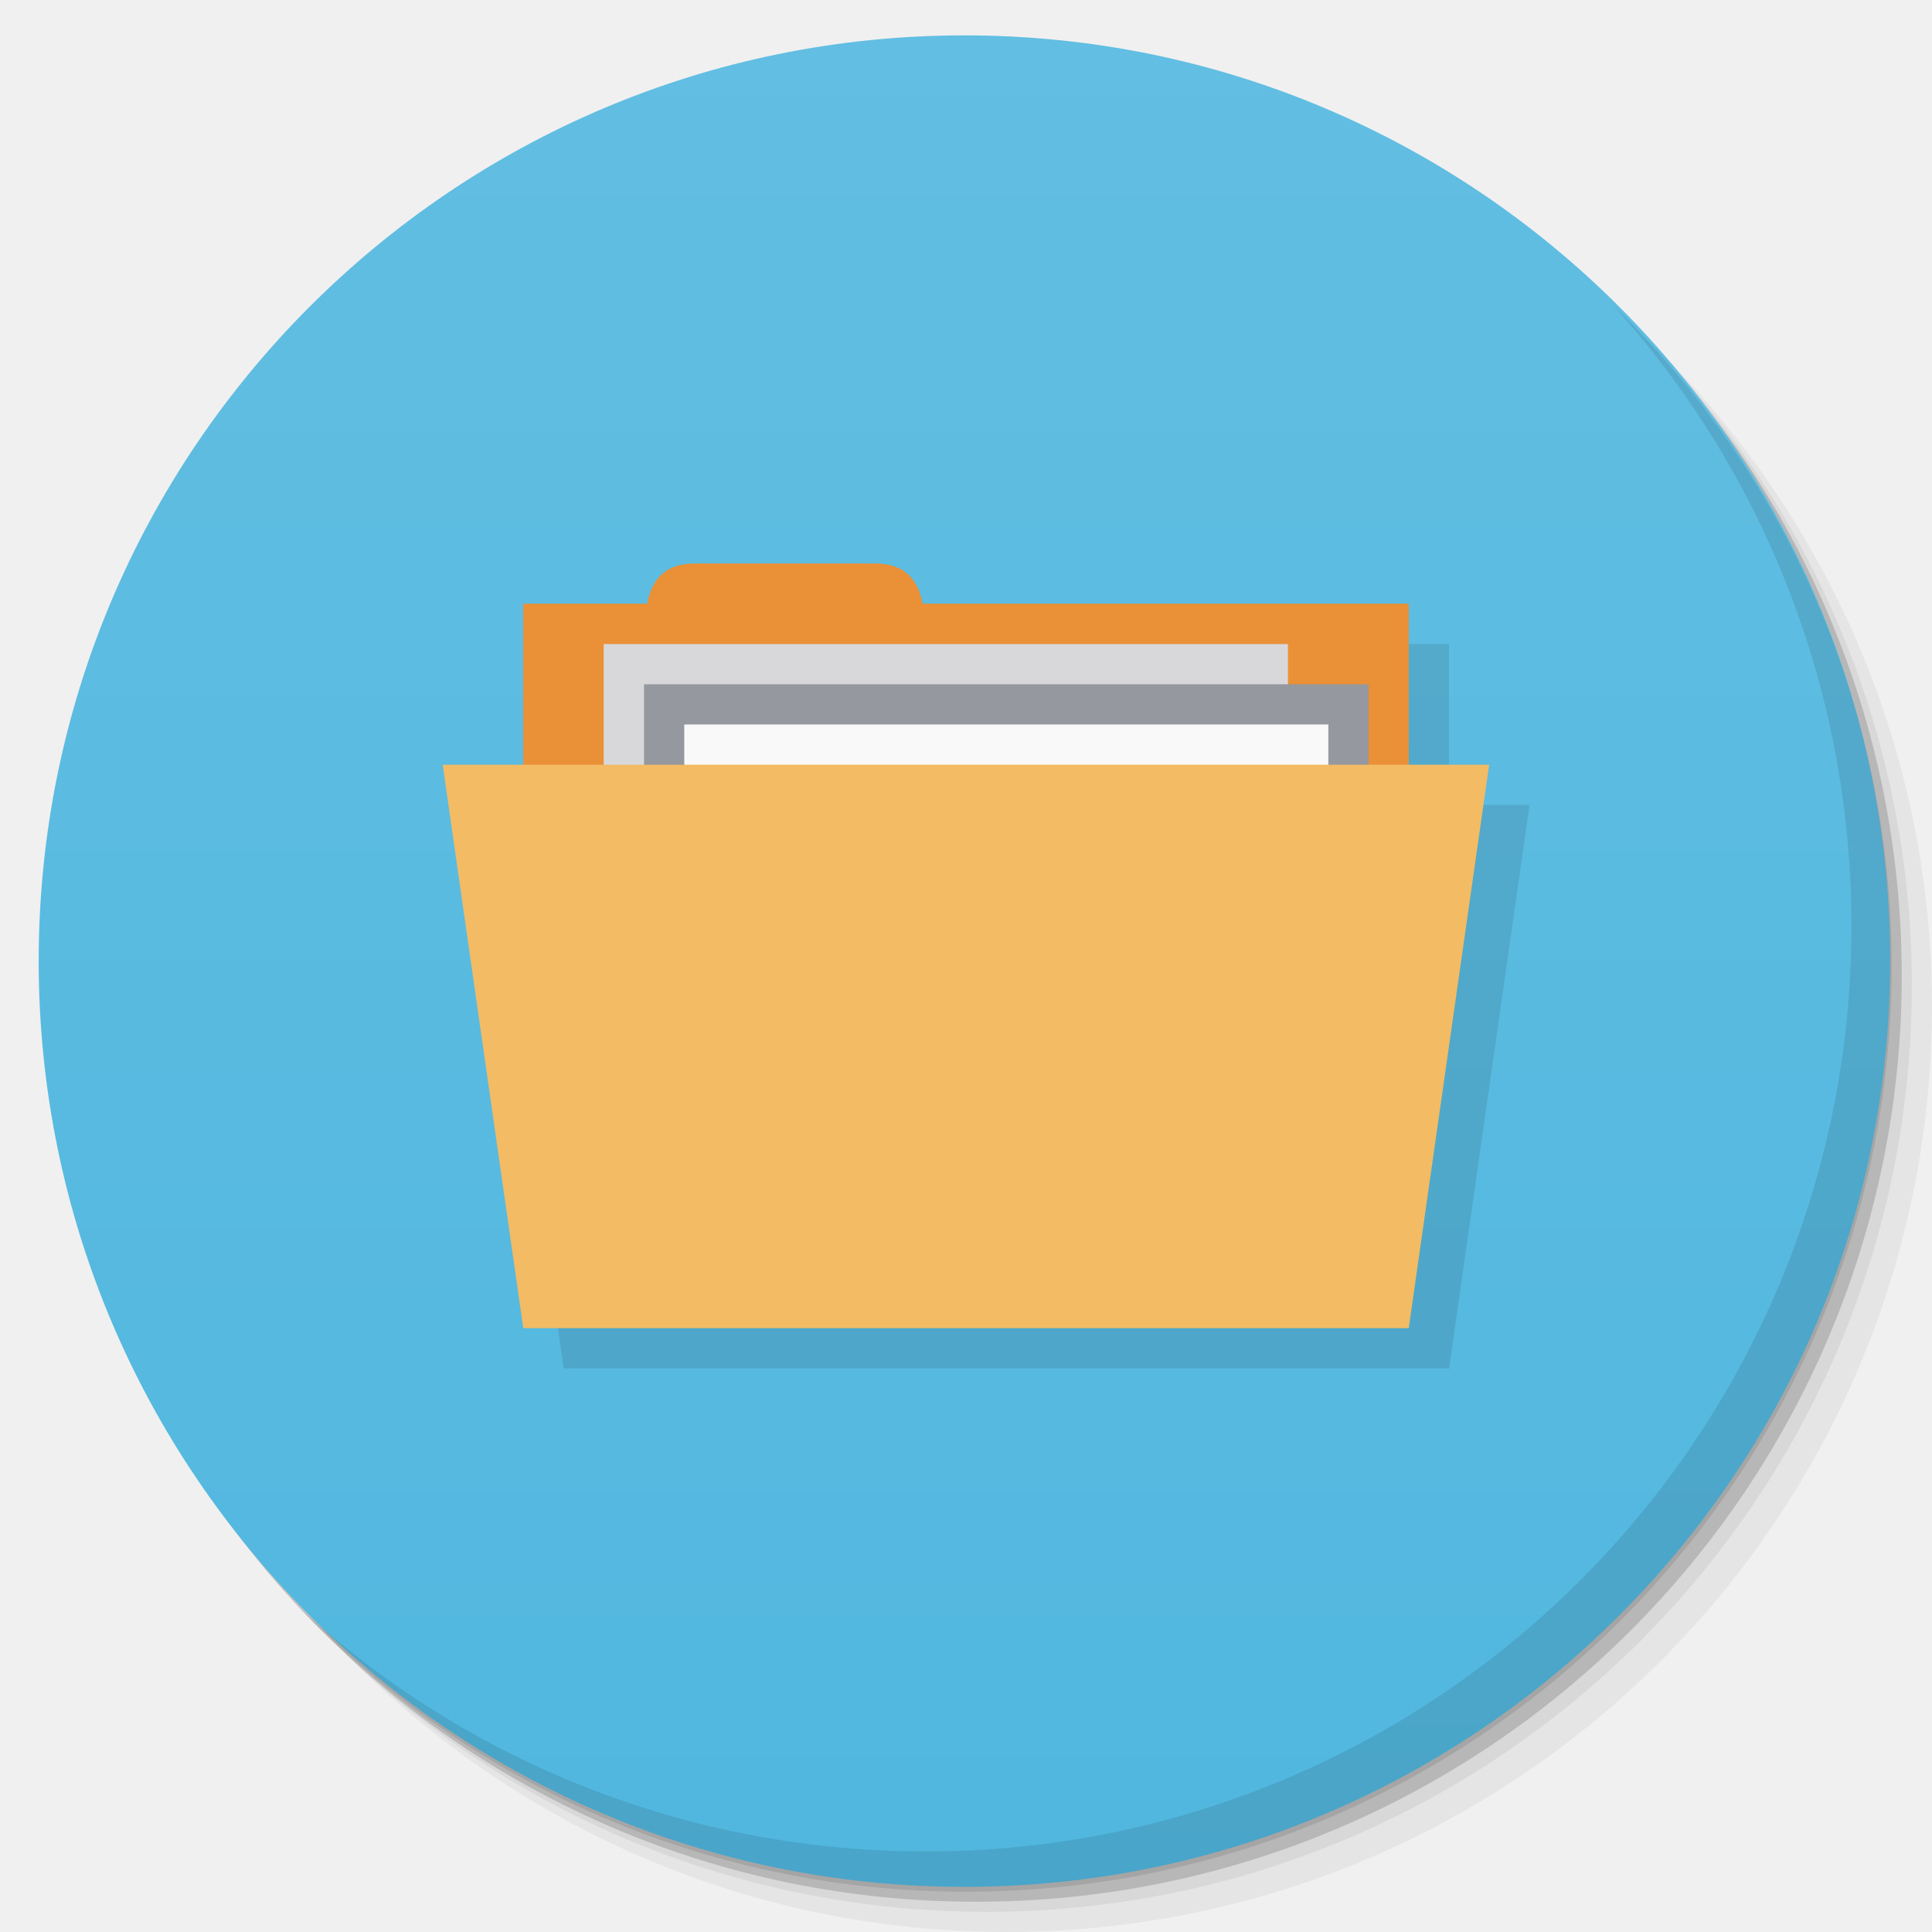
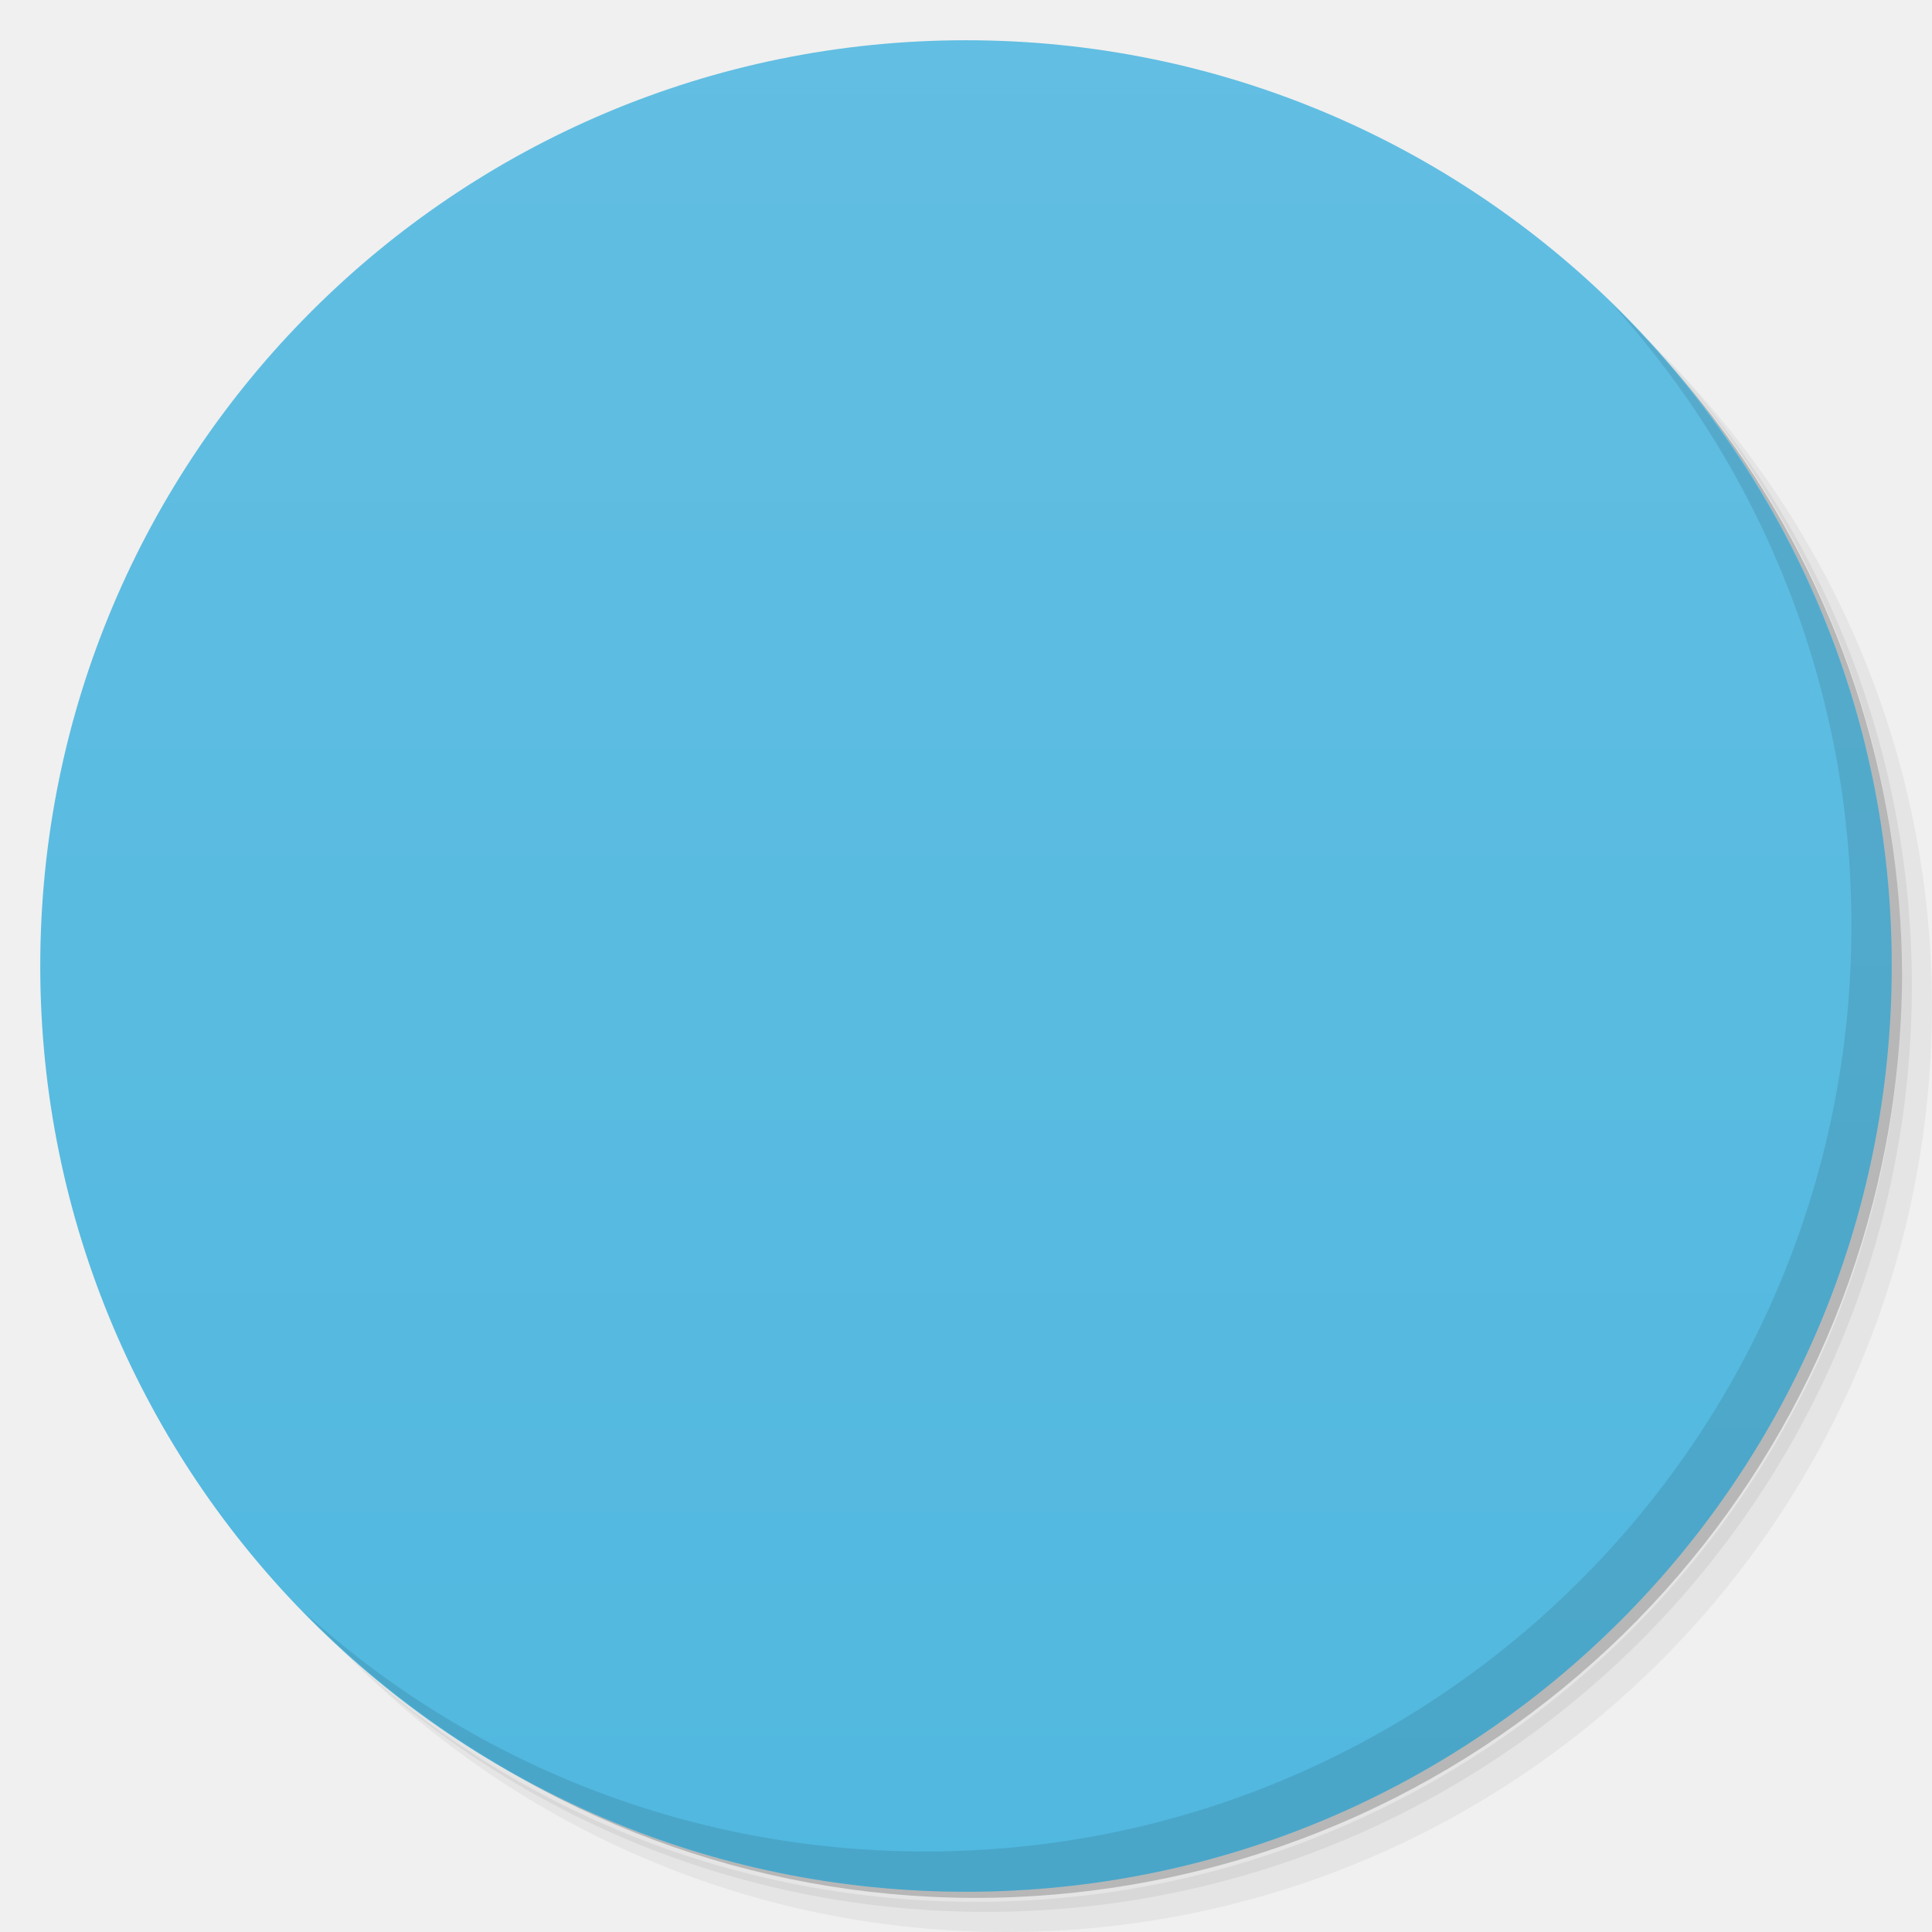
- <svg xmlns="http://www.w3.org/2000/svg" xmlns:xlink="http://www.w3.org/1999/xlink" width="48" viewBox="0 0 13.547 13.547" height="48" id="svg2" version="1.1">
-   <defs id="defs4">
-     <linearGradient id="linearGradient4140">
-       <stop style="stop-color:#51b7df;stop-opacity:1;" offset="0" id="stop4143" />
-       <stop style="stop-color:#62bee2;stop-opacity:1;" offset="1" id="stop4145" />
+ <svg viewBox="0 0 48 48">
+   <defs>
+     <linearGradient id="linearGradient3764" y1="47" x2="0" y2="1" gradientUnits="userSpaceOnUse">
+       <stop stop-color="#51b8df" stop-opacity="1" />
+       <stop offset="1" stop-color="#62bee2" stop-opacity="1" />
    </linearGradient>
-     <linearGradient id="linearGradient4146">
-       <stop style="stop-color:#f6cd27;stop-opacity:1;" offset="0" id="stop4148" />
-       <stop style="stop-color:#f7d139;stop-opacity:1;" offset="1" id="stop4151" />
-     </linearGradient>
-     <linearGradient id="linearGradient4164">
-       <stop style="stop-color:#7047ae;stop-opacity:1;" offset="0" id="stop4166" />
-       <stop style="stop-color:#7950b8;stop-opacity:1;" offset="1" id="stop4168" />
-     </linearGradient>
-     <linearGradient id="linearGradient4185">
-       <stop style="stop-color:#68ac5e;stop-opacity:1;" offset="0" id="stop4187" />
-       <stop style="stop-color:#74b36b;stop-opacity:1;" offset="1" id="stop4189" />
-     </linearGradient>
-     <linearGradient id="linearGradient4148">
-       <stop style="stop-color:#6383a6;stop-opacity:1;" offset="0" id="stop4150" />
-       <stop style="stop-color:#6f8dad;stop-opacity:1;" offset="1" id="stop4152" />
-     </linearGradient>
-     <linearGradient id="linearGradient4115">
-       <stop style="stop-color:#9168b0;stop-opacity:1;" offset="0" id="stop4117" />
-       <stop style="stop-color:#9b75b7;stop-opacity:1;" offset="1" id="stop4119" />
-     </linearGradient>
-     <linearGradient id="linearGradient4111">
-       <stop style="stop-color:#00abec;stop-opacity:1;" offset="0" id="stop4114" />
-       <stop style="stop-color:#01b9ff;stop-opacity:1;" offset="1" id="stop4116" />
-     </linearGradient>
-     <linearGradient id="linearGradient4109">
-       <stop style="stop-color:#515f7c;stop-opacity:1;" offset="0" id="stop4111" />
-       <stop style="stop-color:#596887;stop-opacity:1;" offset="1" id="stop4113" />
-     </linearGradient>
-     <linearGradient id="linearGradient4094">
-       <stop style="stop-color:#f8620f;stop-opacity:1;" offset="0" id="stop4096" />
-       <stop style="stop-color:#f96f23;stop-opacity:1;" offset="1" id="stop4098" />
-     </linearGradient>
-     <linearGradient id="linearGradient4084">
-       <stop style="stop-color:#07aeed;stop-opacity:1;" offset="0" id="stop4086" />
-       <stop style="stop-color:#10b8f8;stop-opacity:1;" offset="1" id="stop4088" />
-     </linearGradient>
-     <linearGradient id="linearGradient4091">
-       <stop style="stop-color:#294e88;stop-opacity:1;" offset="0" id="stop4093" />
-       <stop style="stop-color:#2d5697;stop-opacity:1;" offset="1" id="stop4095" />
-     </linearGradient>
-     <linearGradient id="linearGradient4097">
-       <stop style="stop-color:#84c87e;stop-opacity:1;" offset="0" id="stop4099" />
-       <stop style="stop-color:#91ce8c;stop-opacity:1;" offset="1" id="stop4101" />
-     </linearGradient>
-     <linearGradient id="linearGradient4101">
-       <stop style="stop-color:#90dd78;stop-opacity:1;" offset="0" id="stop4103" />
-       <stop style="stop-color:#9de187;stop-opacity:1;" offset="1" id="stop4105" />
-     </linearGradient>
-     <linearGradient id="linearGradient4138">
-       <stop style="stop-color:#3e9ade;stop-opacity:1;" offset="0" id="stop4140" />
-       <stop style="stop-color:#2d91db;stop-opacity:1;" offset="1" id="stop4142" />
-     </linearGradient>
-     <linearGradient id="linearGradient4054">
-       <stop style="stop-color:#108ed5;stop-opacity:1;" offset="0" id="stop4056" />
-       <stop style="stop-color:#129ae6;stop-opacity:1;" offset="1" id="stop4058" />
-     </linearGradient>
-     <linearGradient id="linearGradient4043">
-       <stop style="stop-color:#324f6d;stop-opacity:1;" offset="0" id="stop4045" />
-       <stop style="stop-color:#38597c;stop-opacity:1;" offset="1" id="stop4047" />
-     </linearGradient>
-     <linearGradient id="linearGradient4027">
-       <stop style="stop-color:#4079b0;stop-opacity:1;" offset="0" id="stop4031" />
-       <stop style="stop-color:#4883bc;stop-opacity:1;" offset="1" id="stop4033" />
-     </linearGradient>
-     <linearGradient id="linearGradient4019">
-       <stop style="stop-color:#dddddd;stop-opacity:1;" offset="0" id="stop4021" />
-       <stop style="stop-color:#e7e7e7;stop-opacity:1;" offset="1" id="stop4024" />
-     </linearGradient>
-     <linearGradient id="linearGradient3999">
-       <stop style="stop-color:#7283a0;stop-opacity:1;" offset="0" id="stop4001" />
-       <stop style="stop-color:#7e8da8;stop-opacity:1;" offset="1" id="stop4003" />
-     </linearGradient>
-     <linearGradient id="linearGradient4026">
-       <stop style="stop-color:#7f92b2;stop-opacity:1;" offset="0" id="stop4028" />
-       <stop style="stop-color:#8b9cb9;stop-opacity:1;" offset="1" id="stop4030" />
-     </linearGradient>
-     <linearGradient id="linearGradient4021">
-       <stop style="stop-color:#d66b1e;stop-opacity:1;" offset="0" id="stop4023" />
-       <stop style="stop-color:#e17527;stop-opacity:1;" offset="1" id="stop4025" />
-     </linearGradient>
-     <linearGradient id="linearGradient4025">
-       <stop style="stop-color:#c70103;stop-opacity:1;" offset="0" id="stop4027" />
-       <stop style="stop-color:#db0103;stop-opacity:1;" offset="1" id="stop4029" />
-     </linearGradient>
-     <linearGradient id="linearGradient3969">
-       <stop style="stop-color:#ab002d;stop-opacity:1;" offset="0" id="stop3971" />
-       <stop style="stop-color:#c00033;stop-opacity:1;" offset="1" id="stop3973" />
-     </linearGradient>
-     <linearGradient id="linearGradient3944">
-       <stop style="stop-color:#ea635d;stop-opacity:1;" offset="0" id="stop3946" />
-       <stop style="stop-color:#f96963;stop-opacity:1;" offset="1" id="stop3948" />
-     </linearGradient>
-     <linearGradient id="0">
-       <stop stop-color="#198ba6" id="stop7" />
-       <stop offset="1" stop-color="#42c9e7" id="stop9" />
-     </linearGradient>
-     <clipPath id="clipPath11">
-       <path d="m 489.217,197.275 c -2.603,0 -3.953,-1.367 -3.953,-3.971 l 0,0 0,-1.034 c 0,-2.604 1.35,-3.971 3.953,-3.971 l 0,0 1.035,0 c 2.62,0 3.97,1.367 3.97,3.971 l 0,0 0,1.034 c 0,2.604 -1.35,3.971 -3.97,3.971 l 0,0 -1.035,0 z" id="path13" />
+     <clipPath id="clipPath-516987250">
+       <g transform="translate(0,-1004.362)">
+         <path d="m -24 13 c 0 1.105 -0.672 2 -1.5 2 -0.828 0 -1.5 -0.895 -1.5 -2 0 -1.105 0.672 -2 1.5 -2 0.828 0 1.5 0.895 1.5 2 z" transform="matrix(15.33333,0,0,11.5,415,878.8622)" fill="#1890d0" />
+       </g>
    </clipPath>
-     <linearGradient id="1">
-       <stop stop-color="#620000" id="stop16" offset="0" style="stop-color:#f96963;stop-opacity:1;" />
-       <stop offset="1" stop-color="#dd0f0f" id="stop18" style="stop-color:#f96963;stop-opacity:1;" />
-     </linearGradient>
-     <clipPath id="clipPath20">
-       <rect y="223" x="307" height="42" width="42" transform="matrix(0,1,-1,0,0,0)" fill="url(#2)" color="#bebebe" rx="9" id="rect22" />
+     <clipPath id="clipPath-535018855">
+       <g transform="translate(0,-1004.362)">
+         <path d="m -24 13 c 0 1.105 -0.672 2 -1.5 2 -0.828 0 -1.5 -0.895 -1.5 -2 0 -1.105 0.672 -2 1.5 -2 0.828 0 1.5 0.895 1.5 2 z" transform="matrix(15.33333,0,0,11.5,415,878.8622)" fill="#1890d0" />
+       </g>
    </clipPath>
-     <linearGradient xlink:href="#1" id="2" gradientUnits="userSpaceOnUse" gradientTransform="matrix(0.175,0,0,0.175,302.8,216)" y1="280" x2="0" y2="40" />
-     <clipPath id="clipPath25">
-       <rect y="85" x="433" height="22" width="22" fill="url(#3)" color="#bebebe" rx="4" id="rect27" />
-     </clipPath>
-     <linearGradient xlink:href="#1" id="3" gradientUnits="userSpaceOnUse" gradientTransform="matrix(0.0875,0,0,0.0875,430.9,81.5)" y1="291.43" x2="0" y2="40" />
-     <clipPath id="clipPath30">
-       <rect width="30" height="30" x="433" y="37" fill="url(#4)" color="#bebebe" rx="6" id="rect32" />
-     </clipPath>
-     <linearGradient xlink:href="#1" id="4" gradientUnits="userSpaceOnUse" gradientTransform="matrix(0.1193182,0,0,0.1193182,430.1364,32.22727)" y1="291.43" x2="0" y2="40" />
-     <clipPath id="clipPath35">
-       <rect width="16" height="16" x="304" y="212" transform="matrix(0,1,-1,0,0,0)" fill="url(#5)" color="#bebebe" rx="3" id="rect37" />
-     </clipPath>
-     <linearGradient xlink:href="#1" id="5" gradientUnits="userSpaceOnUse" gradientTransform="matrix(0.06666667,0,0,0.06666667,302.4,209.3333)" y1="280" x2="0" y2="40" />
-     <clipPath id="clipPath40">
-       <rect y="46" x="34" height="220" width="220" fill="url(#6)" color="#bebebe" rx="50" id="rect42" />
-     </clipPath>
-     <linearGradient xlink:href="#1" id="6" gradientUnits="userSpaceOnUse" gradientTransform="translate(0,-4)" y1="280" x2="0" y2="40" />
-     <clipPath id="clipPath45">
-       <rect y="142" x="290" height="60" width="60" fill="url(#7)" color="#bebebe" rx="12.5" id="rect47" />
-     </clipPath>
-     <linearGradient xlink:href="#1" id="7" gradientUnits="userSpaceOnUse" y1="204" x2="0" y2="140" />
-     <clipPath id="clipPath50">
-       <rect width="88" height="88" x="292" y="32" fill="url(#8)" color="#bebebe" rx="18" id="rect52" />
-     </clipPath>
-     <linearGradient xlink:href="#1" id="8" gradientUnits="userSpaceOnUse" y1="124" x2="0" y2="28" />
-     <clipPath id="clipPath55">
-       <rect y="101" x="417" height="22" width="22" fill="url(#9)" color="#bebebe" rx="5" id="rect57" />
-     </clipPath>
-     <linearGradient xlink:href="#1" id="9" gradientUnits="userSpaceOnUse" gradientTransform="matrix(0.0875,0,0,0.0875,414.9,97.5)" y1="302.86" x2="0" y2="28.571" />
-     <clipPath id="clipPath60">
-       <rect width="30" height="30" x="417" y="53" fill="url(#A)" color="#bebebe" rx="7" id="rect62" />
-     </clipPath>
-     <linearGradient xlink:href="#1" id="A" gradientUnits="userSpaceOnUse" gradientTransform="matrix(0.1193182,0,0,0.1193182,414.1364,48.22727)" y1="299.81" x2="0" y2="31.619" />
-     <use id="B" opacity="0.2" fill="#ffffff" xlink:href="#U" />
-     <clipPath id="clipPath66">
-       <use xlink:href="#B" transform="matrix(8,0,0,8,-2141.576,-54.42424)" id="use68" />
-     </clipPath>
-     <clipPath id="clipPath70">
-       <use xlink:href="#B" id="use72" />
-     </clipPath>
-     <use id="C" fill="none" xlink:href="#U" />
-     <clipPath id="clipPath75">
-       <use xlink:href="#C" id="use77" />
-     </clipPath>
-     <clipPath id="clipPath79">
-       <use transform="matrix(8,0,0,8,-2141.576,-54.42424)" xlink:href="#C" id="use81" />
-     </clipPath>
-     <use id="D" fill="none" xlink:href="#U" />
-     <clipPath id="clipPath84">
-       <use xlink:href="#D" id="use86" />
-     </clipPath>
-     <clipPath id="clipPath88">
-       <use transform="matrix(8,0,0,8,-2141.576,-54.42424)" xlink:href="#D" id="use90" />
-     </clipPath>
-     <use id="E" fill="none" xlink:href="#U" />
-     <clipPath id="clipPath93">
-       <use xlink:href="#E" id="use95" />
-     </clipPath>
-     <clipPath id="clipPath97">
-       <use transform="matrix(8,0,0,8,-2141.576,-54.42424)" xlink:href="#E" id="use99" />
-     </clipPath>
-     <use id="F" fill="none" xlink:href="#U" />
-     <clipPath id="clipPath102">
-       <use xlink:href="#F" id="use104" />
-     </clipPath>
-     <clipPath id="clipPath106">
-       <use transform="matrix(8,0,0,8,-2141.576,-54.42424)" xlink:href="#F" id="use108" />
-     </clipPath>
-     <use id="G" fill="none" xlink:href="#U" />
-     <clipPath id="clipPath111">
-       <use xlink:href="#G" id="use113" />
-     </clipPath>
-     <clipPath id="clipPath115">
-       <use transform="matrix(8,0,0,8,-2141.576,-54.42424)" xlink:href="#G" id="use117" />
-     </clipPath>
-     <use id="H" fill="none" xlink:href="#U" />
-     <clipPath id="clipPath120">
-       <use xlink:href="#H" id="use122" />
-     </clipPath>
-     <clipPath id="clipPath124">
-       <use transform="matrix(8,0,0,8,-2141.576,-54.42424)" xlink:href="#H" id="use126" />
-     </clipPath>
-     <use id="I" fill="none" xlink:href="#U" />
-     <clipPath id="clipPath129">
-       <use xlink:href="#I" id="use131" />
-     </clipPath>
-     <clipPath id="clipPath133">
-       <rect y="223" x="307" height="42" width="42" transform="matrix(0,1,-1,0,0,0)" fill="url(#2)" color="#bebebe" rx="9" id="rect135" />
-     </clipPath>
-     <clipPath id="clipPath137">
-       <rect y="85" x="433" height="22" width="22" fill="url(#3)" color="#bebebe" rx="4" id="rect139" />
-     </clipPath>
-     <clipPath id="clipPath141">
-       <rect width="30" height="30" x="433" y="37" fill="url(#4)" color="#bebebe" rx="6" id="rect143" />
-     </clipPath>
-     <clipPath id="clipPath145">
-       <rect width="16" height="16" x="304" y="212" transform="matrix(0,1,-1,0,0,0)" fill="url(#5)" color="#bebebe" rx="3" id="rect147" />
-     </clipPath>
-     <clipPath id="clipPath149">
-       <rect y="46" x="34" height="220" width="220" fill="url(#6)" color="#bebebe" rx="50" id="rect151" />
-     </clipPath>
-     <clipPath id="clipPath153">
-       <rect y="142" x="290" height="60" width="60" fill="url(#7)" color="#bebebe" rx="12.5" id="rect155" />
-     </clipPath>
-     <clipPath id="clipPath157">
-       <rect width="88" height="88" x="292" y="32" fill="url(#8)" color="#bebebe" rx="18" id="rect159" />
-     </clipPath>
-     <clipPath id="clipPath161">
-       <rect y="101" x="417" height="22" width="22" fill="url(#9)" color="#bebebe" rx="5" id="rect163" />
-     </clipPath>
-     <clipPath id="clipPath165">
-       <rect width="30" height="30" x="417" y="53" fill="url(#A)" color="#bebebe" rx="7" id="rect167" />
-     </clipPath>
-     <clipPath id="clipPath169">
-       <use transform="matrix(8,0,0,8,-2141.576,-54.42424)" xlink:href="#I" id="use171" />
-     </clipPath>
-     <use id="J" fill="none" xlink:href="#U" />
-     <clipPath id="clipPath174">
-       <use xlink:href="#J" id="use176" />
-     </clipPath>
-     <clipPath id="clipPath178">
-       <use transform="matrix(8,0,0,8,-2141.576,-54.42424)" xlink:href="#J" id="use180" />
-     </clipPath>
-     <use id="K" fill="none" xlink:href="#U" />
-     <clipPath id="clipPath183">
-       <use xlink:href="#K" id="use185" />
-     </clipPath>
-     <clipPath id="clipPath187">
-       <use transform="matrix(8,0,0,8,-2141.576,-54.42424)" xlink:href="#K" id="use189" />
-     </clipPath>
-     <use id="L" fill="none" xlink:href="#U" />
-     <clipPath id="clipPath192">
-       <use xlink:href="#L" id="use194" />
-     </clipPath>
-     <clipPath id="clipPath196">
-       <use transform="matrix(8,0,0,8,-2141.576,-54.42424)" xlink:href="#L" id="use198" />
-     </clipPath>
-     <use id="M" fill="none" xlink:href="#U" />
-     <clipPath id="clipPath201">
-       <use xlink:href="#M" id="use203" />
-     </clipPath>
-     <clipPath id="clipPath205">
-       <use transform="matrix(8,0,0,8,-2141.576,-54.42424)" xlink:href="#M" id="use207" />
-     </clipPath>
-     <use id="N" fill="none" xlink:href="#U" />
-     <clipPath id="clipPath210">
-       <use xlink:href="#N" id="use212" />
-     </clipPath>
-     <clipPath id="clipPath214">
-       <use transform="matrix(8,0,0,8,-2141.576,-54.42424)" xlink:href="#N" id="use216" />
-     </clipPath>
-     <use id="O" fill="none" xlink:href="#U" />
-     <clipPath id="clipPath219">
-       <use xlink:href="#O" id="use221" />
-     </clipPath>
-     <clipPath id="clipPath223">
-       <use transform="matrix(8,0,0,8,-2141.576,-54.42424)" xlink:href="#O" id="use225" />
-     </clipPath>
-     <clipPath id="clipPath227">
-       <path d="m 296,26 a 10,10 0 1 1 -20,0 10,10 0 1 1 20,0 z" id="path229" />
-     </clipPath>
-     <linearGradient gradientUnits="userSpaceOnUse" x2="0" y2="40" y1="280" xlink:href="#Q" id="P" gradientTransform="matrix(.175 0 0 .175 302.8 216)" />
-     <linearGradient id="Q">
-       <stop stop-color="#151515" id="stop233" />
-       <stop offset="1" stop-color="#222" id="stop235" />
-     </linearGradient>
-     <linearGradient gradientUnits="userSpaceOnUse" x2="0" y2="90" y1="230" xlink:href="#Q" id="R" gradientTransform="matrix(.375 0 0 .375 298 16)" />
-     <linearGradient gradientUnits="userSpaceOnUse" x2="0" y2="90" y1="230" xlink:href="#Q" id="S" gradientTransform="matrix(.25 0 0 .25 300 132)" />
-     <clipPath id="clipPath239">
-       <rect height="20" rx="4" y="78" x="434" width="20" color="#bebebe" id="rect241" />
-     </clipPath>
-     <clipPath id="clipPath243">
-       <rect height="22" rx="4" y="77" x="433" width="22" color="#bebebe" id="rect245" />
-     </clipPath>
-     <clipPath id="clipPath247">
-       <rect height="22" rx="5" y="77" x="433" width="22" color="#bebebe" id="rect249" />
-     </clipPath>
-     <clipPath id="clipPath251">
-       <rect height="30" rx="6" y="29" x="433" width="30" color="#bebebe" id="rect253" />
-     </clipPath>
-     <clipPath id="clipPath255">
-       <rect transform="matrix(0 -1 1 0 0 0)" height="60" rx="12.5" y="142" x="306" width="60" fill="url(#S)" color="#bebebe" id="rect257" />
-     </clipPath>
-     <clipPath id="clipPath259">
-       <rect height="90" rx="18.75" y="31" x="307" width="90" fill="url(#R)" color="#bebebe" id="rect261" />
-     </clipPath>
-     <clipPath id="clipPath263">
-       <rect height="30" rx="4" y="29" x="433" width="30" opacity="0.2" fill="#6d6d6d" color="#bebebe" id="rect265" />
-     </clipPath>
-     <clipPath id="clipPath267">
-       <rect height="22" rx="3" y="77" x="433" width="22" opacity="0.2" fill="#6d6d6d" color="#bebebe" id="rect269" />
-     </clipPath>
-     <clipPath id="clipPath271">
-       <path d="m 144,70 c -49.706,0 -90,40.294 -90,90 0,49.706 40.294,90 90,90 49.706,0 90,-40.294 90,-90 0,-49.706 -40.294,-90 -90,-90 z m 0,32.188 c 32.033,0 58,25.967 58,58 0,32.033 -25.967,58 -58,58 -32.033,0 -58,-25.967 -58,-58 0,-32.033 25.967,-58 58,-58 z" id="path273" />
-     </clipPath>
-     <clipPath id="clipPath275">
-       <path d="m 152,204 a 8,8 0 1 1 -16,0 8,8 0 1 1 16,0 z" id="path277" />
-     </clipPath>
-     <clipPath id="clipPath279">
-       <rect height="16" rx="3" y="116" x="432" width="16" color="#bebebe" id="rect281" />
-     </clipPath>
-     <clipPath id="clipPath283">
-       <path d="m 145,215 c 33.137,0 60,-26.863 60,-60 0,-33.137 -26.863,-60 -60,-60 -33.137,0 -60,26.863 -60,60 0,12.507 3.829,24.106 10.375,33.719 L 89,211 111.281,204.625 C 120.894,211.172 132.493,215 145,215 z" id="path285" />
-     </clipPath>
-     <clipPath id="clipPath287">
-       <path d="m 98.031,23.191 c -41.492,1.052 -74.844,35.068 -74.844,76.812 0,42.407 34.406,76.812 76.812,76.812 42.407,0 76.812,-34.406 76.812,-76.812 0,-42.407 -34.406,-76.812 -76.812,-76.812 -0.663,0 -1.31,-0.017 -1.969,0 z M 100,50.66 c 27.245,0 49.344,22.099 49.344,49.344 -1e-5,27.245 -22.099,49.344 -49.344,49.344 -27.245,-1e-5 -49.344,-22.099 -49.344,-49.344 0,-27.245 22.099,-49.344 49.344,-49.344 z" id="path289" />
-     </clipPath>
-     <clipPath id="clipPath291">
-       <rect height="16" rx="2" y="116" x="432" width="16" opacity="0.2" fill="#6d6d6d" color="#bebebe" id="rect293" />
-     </clipPath>
-     <clipPath id="clipPath295">
-       <rect height="240" rx="50" y="36" x="24" width="240" fill="#986767" color="#bebebe" id="rect297" />
-     </clipPath>
-     <clipPath id="clipPath299">
-       <rect transform="rotate(90)" height="42" rx="9" y="223" x="307" width="42" fill="url(#P)" color="#bebebe" id="rect301" />
-     </clipPath>
-     <linearGradient xlink:href="#0" id="T" gradientUnits="userSpaceOnUse" gradientTransform="matrix(1.210546,0,0,1.212299,-131.3481,-325.0735)" y1="279.1" x2="0" y2="268.33" />
-     <path id="U" d="m 296,26 a 10,10 0 1 1 -20,0 10,10 0 1 1 20,0 z" color="#000000" />
-     <linearGradient xlink:href="#W" id="V" y1="46.752" x2="0" y2="-24.433" gradientUnits="userSpaceOnUse" />
-     <linearGradient id="W">
-       <stop stop-color="#c7c7c7" id="stop307" />
-       <stop offset="1" stop-color="#dedede" id="stop309" />
-     </linearGradient>
-     <linearGradient xlink:href="#W" id="linearGradient3312" gradientUnits="userSpaceOnUse" y1="46.752" x2="0" y2="-24.433" gradientTransform="matrix(0.2363048,0,0,0.1863373,-11.35038,4.834975)" />
-     <linearGradient xlink:href="#W-1" id="linearGradient3312-3" gradientUnits="userSpaceOnUse" y1="46.752" x2="0" y2="-24.433" gradientTransform="matrix(0.2363048,0,0,0.1863373,-11.35038,4.834975)" />
-     <linearGradient id="W-1">
-       <stop stop-color="#c7c7c7" id="stop307-9" />
-       <stop offset="1" stop-color="#dedede" id="stop309-6" />
-     </linearGradient>
-     <linearGradient xlink:href="#1" id="linearGradient3938" x1="7.056" y1="13.264" x2="6.773" y2="0.282" gradientUnits="userSpaceOnUse" />
-     <linearGradient xlink:href="#linearGradient3944" id="linearGradient3990" gradientUnits="userSpaceOnUse" x1="-25.5" y1="15" x2="-25.5" y2="11" />
-     <linearGradient xlink:href="#linearGradient3944" id="linearGradient3992" gradientUnits="userSpaceOnUse" x1="-25.5" y1="15" x2="-25.5" y2="11" gradientTransform="matrix(15.33333,0,0,11.5,415,-125.5)" />
-     <linearGradient xlink:href="#linearGradient3944" id="linearGradient4001" gradientUnits="userSpaceOnUse" x1="-25.5" y1="15" x2="-25.5" y2="11" />
-     <linearGradient xlink:href="#linearGradient3944" id="linearGradient4008" gradientUnits="userSpaceOnUse" x1="-25.5" y1="15" x2="-25.5" y2="11" />
-     <linearGradient xlink:href="#linearGradient3944" id="linearGradient4013" gradientUnits="userSpaceOnUse" x1="-25.5" y1="15" x2="-25.5" y2="11" />
-     <linearGradient xlink:href="#linearGradient3944" id="linearGradient4015" gradientUnits="userSpaceOnUse" x1="-25.5" y1="15" x2="-25.5" y2="11" gradientTransform="matrix(15.33333,0,0,11.5,415,-125.5)" />
-     <linearGradient xlink:href="#linearGradient3944" id="linearGradient4022" gradientUnits="userSpaceOnUse" x1="-25.5" y1="15" x2="-25.5" y2="11" />
-     <linearGradient xlink:href="#linearGradient3944" id="linearGradient4024" gradientUnits="userSpaceOnUse" x1="-25.5" y1="15" x2="-25.5" y2="11" gradientTransform="matrix(15.33333,0,0,11.5,415,-125.5)" />
-     <linearGradient xlink:href="#linearGradient3944" id="linearGradient4031" gradientUnits="userSpaceOnUse" x1="-25.5" y1="15" x2="-25.5" y2="11" />
-     <linearGradient xlink:href="#linearGradient3944" id="linearGradient4036" gradientUnits="userSpaceOnUse" x1="-25.5" y1="15" x2="-25.5" y2="11" />
-     <linearGradient xlink:href="#linearGradient3798" id="linearGradient3804" x1="24" y1="47" x2="24" y2="1" gradientUnits="userSpaceOnUse" />
-     <linearGradient id="linearGradient3798">
-       <stop style="stop-color:#4c8ef2;stop-opacity:1;" offset="0" id="stop3800" />
-       <stop style="stop-color:#5f9af3;stop-opacity:1;" offset="1" id="stop3802" />
-     </linearGradient>
-     <linearGradient gradientTransform="matrix(0.2822222,0,0,0.2822222,-17.27378,1.581336)" y2="1" x2="24" y1="47" x1="24" gradientUnits="userSpaceOnUse" id="linearGradient3258" xlink:href="#linearGradient3798" />
-     <linearGradient xlink:href="#1-4" id="linearGradient3017" gradientUnits="userSpaceOnUse" gradientTransform="matrix(1.10525,0,0,1.10525,-134.2788,-295.7618)" y1="279.1" x2="0" y2="268.33" />
-     <linearGradient id="1-4">
-       <stop stop-color="#3c8610" id="stop8" />
-       <stop offset="1" stop-color="#54bc16" id="stop10" />
-     </linearGradient>
-     <linearGradient y2="268.33" x2="0" y1="279.1" gradientTransform="matrix(1.10525,0,0,1.10525,-150.5101,-295.4647)" gradientUnits="userSpaceOnUse" id="linearGradient3035" xlink:href="#1-4" />
-     <linearGradient xlink:href="#0-5" id="1-6" gradientUnits="userSpaceOnUse" gradientTransform="matrix(1.10525,0,0,1.10525,-151.4622,-297.8183)" y1="279.1" x2="0" y2="268.33" />
-     <linearGradient id="0-5">
-       <stop stop-color="#6b0118" id="stop7-3" />
-       <stop offset="1" stop-color="#ab002d" id="stop9-1" />
-     </linearGradient>
-     <linearGradient xlink:href="#1-9" id="0-3" gradientUnits="userSpaceOnUse" y1="24" x2="0" y2="48" gradientTransform="matrix(0.2822222,0,0,0.2822222,6.7399158e-7,-6.3183333e-6)" />
-     <linearGradient id="1-9">
-       <stop stop-color="#ffffff" id="stop56" />
-       <stop offset="1" stop-color="#ffffff" stop-opacity="0" id="stop58" />
-     </linearGradient>
-     <linearGradient xlink:href="#3-4" id="2-1" y1="24" x2="0" y2="48" gradientUnits="userSpaceOnUse" gradientTransform="matrix(-0.2822222,0,0,-0.2822222,13.54666,13.54667)" />
-     <linearGradient id="3-4">
-       <stop id="stop62" />
-       <stop offset="1" stop-opacity="0" id="stop64" />
-     </linearGradient>
-     <linearGradient xlink:href="#3-4" id="linearGradient3242" gradientUnits="userSpaceOnUse" gradientTransform="matrix(-0.2822222,0,0,-0.2822222,0.693593,13.35382)" y1="24" x2="0" y2="48" />
-     <linearGradient xlink:href="#1-9" id="linearGradient3245" gradientUnits="userSpaceOnUse" gradientTransform="matrix(0.2822222,0,0,0.2822222,-9.47525,5.281535)" y1="24" x2="0" y2="48" />
-     <linearGradient xlink:href="#0-2" id="1-0" gradientUnits="userSpaceOnUse" gradientTransform="matrix(1.10525,0,0,1.10525,-122.3348,-295.9974)" y1="279.1" x2="0" y2="268.33" />
-     <linearGradient id="0-2">
-       <stop stop-color="#ba080a" id="stop7-7" />
-       <stop offset="1" stop-color="#c70103" id="stop9-4" />
-     </linearGradient>
-     <linearGradient gradientTransform="matrix(1.10525,0,0,1.10525,-156.1291,-300.9365)" xlink:href="#linearGradient6881" id="linearGradient5390-7-4" y1="279.088" y2="268.363" gradientUnits="userSpaceOnUse" x2="0" />
-     <linearGradient id="linearGradient6881">
-       <stop offset="0" style="stop-color:#c45d13" id="stop347" />
-       <stop offset="1" style="stop-color:#ea7a2a" id="stop349" />
-     </linearGradient>
-     <clipPath id="clipPath4199" clipPathUnits="userSpaceOnUse">
-       <path style="opacity:0.5;fill:#ffffff" d="m 144,48 -23.594,55.062 -55.594,-22.25 22.25,55.594 L 32,160 l 55.062,23.594 -22.25,55.594 55.594,-22.25 L 144,272 l 23.594,-55.062 55.594,22.25 -22.25,-55.594 L 256,160 200.938,136.406 223.188,80.812 167.594,103.062 144,48 z m -23.188,56 46.375,0 32.812,32.812 0,46.375 L 167.188,216 120.812,216 88,183.188 88,136.812 120.812,104 z" id="path121" />
-     </clipPath>
-     <linearGradient xlink:href="#linearGradient4460" id="linearGradient3000" gradientUnits="userSpaceOnUse" gradientTransform="matrix(1.10525,0,0,1.10525,-134.2787,-295.7618)" y1="279.096" x2="0" y2="268.33" />
-     <linearGradient id="linearGradient4460">
-       <stop offset="0" style="stop-color:#dbdbdb" id="stop7-38" />
-       <stop offset="1" style="stop-color:#f9f9f9" id="stop9-17" />
-     </linearGradient>
-     <linearGradient y2="268.33" x2="0" y1="279.096" gradientTransform="matrix(1.10525,0,0,1.10525,-152.7939,-297.2773)" gradientUnits="userSpaceOnUse" id="linearGradient3019" xlink:href="#linearGradient4460" />
-     <linearGradient gradientTransform="matrix(1.10528,0,0,1.10528,-148.2947,-295.9253)" xlink:href="#9-1" id="3-9" y1="279.09" y2="268.36" gradientUnits="userSpaceOnUse" x2="0" />
-     <linearGradient id="9-1">
-       <stop stop-color="#336799" id="stop234" />
-       <stop offset="1" stop-color="#4d8bc7" id="stop236" />
-     </linearGradient>
-     <linearGradient xlink:href="#4-9" id="5-8" gradientUnits="userSpaceOnUse" gradientTransform="matrix(3.91624,0,0,3.91624,-475.79,-43.61117)" y1="279.1" x2="0" y2="268.33" />
-     <linearGradient id="4-9">
-       <stop stop-color="#294059" id="stop81" />
-       <stop offset="1" stop-color="#3c5e82" id="stop83" />
-     </linearGradient>
-     <linearGradient xlink:href="#4-9" id="linearGradient3268" gradientUnits="userSpaceOnUse" gradientTransform="matrix(1.10525,0,0,1.10525,-117.2133,-295.5299)" y1="279.1" x2="0" y2="268.33" />
-     <linearGradient xlink:href="#0-57" id="1-5" gradientUnits="userSpaceOnUse" gradientTransform="matrix(1.10525,0,0,1.10525,-134.2785,-295.7614)" y1="279.1" x2="0" y2="268.33" />
-     <linearGradient id="0-57">
-       <stop stop-color="#1584d4" id="stop7-9" />
-       <stop offset="1" stop-color="#0a99d6" id="stop9-8" />
-     </linearGradient>
-     <linearGradient xlink:href="#0-57" id="linearGradient3279" gradientUnits="userSpaceOnUse" gradientTransform="matrix(1.10525,0,0,1.10525,-134.2785,-295.7614)" y1="279.1" x2="0" y2="268.33" />
-     <linearGradient xlink:href="#0-57" id="linearGradient3283" gradientUnits="userSpaceOnUse" gradientTransform="matrix(1.10525,0,0,1.10525,-118.0698,-294.5424)" y1="279.1" x2="0" y2="268.33" />
-     <linearGradient gradientTransform="matrix(1.10525,0,0,1.10525,-134.2787,-295.7618)" xlink:href="#3-8" id="0-1" y1="279.1" y2="268.33" gradientUnits="userSpaceOnUse" x2="0" />
-     <linearGradient id="3-8">
-       <stop stop-color="#10a7ce" id="stop74" />
-       <stop offset="1" stop-color="#1ac8ef" id="stop76" />
-     </linearGradient>
-     <linearGradient y2="268.33" x2="0" y1="279.1" gradientTransform="matrix(1.10525,0,0,1.10525,-134.2787,-295.7618)" gradientUnits="userSpaceOnUse" id="linearGradient3164" xlink:href="#3-8" />
-     <linearGradient xlink:href="#3-8" id="linearGradient3340" gradientUnits="userSpaceOnUse" gradientTransform="matrix(1.10525,0,0,1.10525,-131.553,-293.0358)" y1="279.1" x2="0" y2="268.33" />
-     <linearGradient xlink:href="#1-50" id="0-22" gradientUnits="userSpaceOnUse" y1="24" x2="0" y2="48" gradientTransform="matrix(0.2822222,0,0,0.2822222,6.7399158e-7,-6.3183333e-6)" />
-     <linearGradient id="1-50">
-       <stop stop-color="#ffffff" id="stop56-2" />
-       <stop offset="1" stop-color="#ffffff" stop-opacity="0" id="stop58-2" />
-     </linearGradient>
-     <linearGradient xlink:href="#3-6" id="2-5" y1="24" x2="0" y2="48" gradientUnits="userSpaceOnUse" gradientTransform="matrix(-0.2822222,0,0,-0.2822222,13.54666,13.54667)" />
-     <linearGradient id="3-6">
-       <stop id="stop62-6" />
-       <stop offset="1" stop-opacity="0" id="stop64-4" />
-     </linearGradient>
-     <linearGradient xlink:href="#3-6" id="linearGradient3323" gradientUnits="userSpaceOnUse" gradientTransform="matrix(-0.2822222,0,0,-0.2822222,-2.65561,13.49403)" y1="24" x2="0" y2="48" />
-     <linearGradient xlink:href="#1-50" id="linearGradient3326" gradientUnits="userSpaceOnUse" gradientTransform="matrix(0.2822222,0,0,0.2822222,-16.16699,10.63653)" y1="24" x2="0" y2="48" />
-     <linearGradient gradientTransform="matrix(1.10525,0,0,1.10525,-134.2787,-295.7618)" xlink:href="#linearGradient4460-2" id="linearGradient3140" y1="279.096" y2="268.33" gradientUnits="userSpaceOnUse" x2="0" />
-     <linearGradient id="linearGradient4460-2">
-       <stop offset="0" style="stop-color:#01aaea" id="stop7-4" />
-       <stop offset="1" style="stop-color:#2ac4fe" id="stop9-9" />
-     </linearGradient>
-     <linearGradient y2="268.33" x2="0" y1="279.096" gradientTransform="matrix(1.10525,0,0,1.10525,-134.2787,-295.7618)" gradientUnits="userSpaceOnUse" id="linearGradient3017-8" xlink:href="#linearGradient4460-2" />
-     <linearGradient xlink:href="#0-50" id="1-2" gradientUnits="userSpaceOnUse" gradientTransform="matrix(1.10525,0,0,1.10525,-134.2787,-295.7618)" y1="279.1" x2="0" y2="268.33" />
-     <linearGradient id="0-50">
-       <stop stop-color="#f8310e" id="stop7-8" />
-       <stop offset="1" stop-color="#f79810" id="stop9-45" />
-     </linearGradient>
-     <linearGradient y2="268.33" x2="0" y1="279.1" gradientTransform="matrix(1.10525,0,0,1.10525,-149.0954,-296.8554)" gradientUnits="userSpaceOnUse" id="linearGradient3023" xlink:href="#0-50" />
-     <linearGradient gradientTransform="matrix(1.09524,0,0,1.09524,-133.0018,-9.56867)" xlink:href="#linearGradient4460-6" id="linearGradient4500" y1="279.096" y2="268.33" gradientUnits="userSpaceOnUse" x2="0" />
-     <linearGradient id="linearGradient4460-6">
-       <stop offset="0" style="stop-color:#82b206" id="stop16-3" />
-       <stop offset="1" style="stop-color:#b3d500" id="stop18-2" />
-     </linearGradient>
-     <clipPath id="clipPath182" clipPathUnits="userSpaceOnUse">
-       <path d="m 3369.85,3687.72 c -16.29,0 -32.8,4.21 -47.88,13.08 -274.98,161.5 -589.72,246.88 -910.21,246.88 -173.15,0 -344.61,-24.65 -509.62,-73.28 -50.25,-14.79 -102.87,13.93 -117.67,64.11 -14.77,50.2 13.93,102.88 64.12,117.66 182.42,53.74 371.89,80.99 563.17,80.99 354.19,0 702.15,-94.39 1006.18,-272.98 45.13,-26.5 60.22,-84.55 33.72,-129.68 -17.66,-30.05 -49.31,-46.78 -81.81,-46.78 z" id="path10" />
-     </clipPath>
-     <clipPath id="clipPath198" clipPathUnits="userSpaceOnUse">
-       <path d="m 3213.98,3344.37 c -15.44,0 -31.06,4.19 -45.1,12.98 -226.76,141.73 -488.58,216.65 -757.12,216.65 -149.2,0 -296.38,-22.94 -437.44,-68.2 -44.84,-14.35 -92.86,10.31 -107.25,55.16 -14.38,44.83 10.32,92.85 55.16,107.24 157.92,50.65 322.63,76.35 489.53,76.35 300.53,0 593.59,-83.89 847.49,-242.58 39.95,-24.97 52.07,-77.57 27.12,-117.51 -16.17,-25.86 -43.97,-40.09 -72.39,-40.09 z" id="path7" />
-     </clipPath>
-     <clipPath id="clipPath214-4" clipPathUnits="userSpaceOnUse">
-       <path d="m 3058.65,3002.27 c -14.89,0 -29.94,4.4 -43.13,13.52 -178.01,123.45 -386.8,188.7 -603.76,188.7 -125.5,0 -248.31,-21.67 -365,-64.43 -39.31,-14.41 -82.83,5.8 -97.24,45.1 -14.4,39.32 5.78,82.85 45.1,97.25 133.45,48.9 273.8,73.67 417.14,73.67 247.98,0 486.64,-74.6 690.13,-215.72 34.42,-23.85 42.95,-71.06 19.12,-105.45 -14.73,-21.23 -38.35,-32.64 -62.36,-32.64 z" id="path13-1" />
-     </clipPath>
-     <linearGradient xlink:href="#linearGradient4460-6" id="linearGradient3372" gradientUnits="userSpaceOnUse" gradientTransform="matrix(1.09524,0,0,1.09524,-133.0018,-9.56867)" y1="279.096" x2="0" y2="268.33" />
-     <linearGradient gradientTransform="matrix(1.10525,0,0,1.10525,-148.7262,-295.7837)" xlink:href="#A-0" id="5-3" y1="279.09" y2="268.36" gradientUnits="userSpaceOnUse" x2="0" />
-     <linearGradient id="A-0">
-       <stop stop-color="#404e6a" id="stop229" />
-       <stop offset="1" stop-color="#707f9d" id="stop231" />
-     </linearGradient>
-     <linearGradient xlink:href="#0-8" id="1-8" gradientUnits="userSpaceOnUse" gradientTransform="matrix(1.10525,0,0,1.10525,-148.9543,-295.021)" y1="279.1" x2="0" y2="268.33" />
-     <linearGradient id="0-8">
-       <stop stop-color="#7d529e" id="stop7-47" />
-       <stop offset="1" stop-color="#a780c5" id="stop9-95" />
-     </linearGradient>
-     <linearGradient gradientTransform="matrix(1.10525,0,0,1.10525,-151.7313,-294.3746)" xlink:href="#linearGradient6881-2" id="linearGradient5390-7-4-3" y1="279.088" y2="268.363" gradientUnits="userSpaceOnUse" x2="0" />
-     <linearGradient id="linearGradient6881-2">
-       <stop offset="0" style="stop-color:#54769b" id="stop348" />
-       <stop offset="1" style="stop-color:#7795b5" id="stop350" />
-     </linearGradient>
-     <linearGradient gradientTransform="translate(0,-1004.362)" y2="1047.36" x2="0" y1="1028.36" gradientUnits="userSpaceOnUse" id="0-0" xlink:href="#1-41" />
-     <linearGradient id="1-41">
-       <stop stop-color="#ffffff" id="stop44" />
-       <stop offset="1" stop-color="#ffffff" stop-opacity="0" id="stop46" />
-     </linearGradient>
-     <linearGradient xlink:href="#3-1" id="2-2" gradientUnits="userSpaceOnUse" y1="1028.36" x2="0" y2="1047.36" gradientTransform="matrix(1,0,0,-1,0,1052.362)" />
-     <linearGradient id="3-1">
-       <stop id="stop50" />
-       <stop offset="1" stop-opacity="0" id="stop52" />
-     </linearGradient>
-     <linearGradient gradientTransform="matrix(1.10525,0,0,1.10525,-134.2701,-295.7723)" xlink:href="#4-2" id="B-1" y1="279.09" y2="268.36" gradientUnits="userSpaceOnUse" x2="0" />
-     <linearGradient id="4-2">
-       <stop stop-color="#633b9f" id="stop205" />
-       <stop offset="1" stop-color="#8056c0" id="stop207" />
-     </linearGradient>
-     <linearGradient y2="268.36" x2="0" y1="279.09" gradientTransform="matrix(1.10525,0,0,1.10525,-119.94,-294.986)" gradientUnits="userSpaceOnUse" id="linearGradient3268-1" xlink:href="#4-2" />
-     <linearGradient xlink:href="#linearGradient4140" id="linearGradient4147" x1="-27" y1="13" x2="-24" y2="13" gradientUnits="userSpaceOnUse" />
  </defs>
-   <g id="layer1">
-     <path style="opacity:0.05;fill:#000000;fill-opacity:1;stroke:none" d="M 25,2 C 12.297,2 2,12.297 2,25 2,31.367 4.601,37.117 8.781,41.281 12.866,44.994 18.296,47.25 24.25,47.25 c 12.703,0 23,-10.297 23,-23 0,-5.954 -2.256,-11.384 -5.969,-15.469 C 37.117,4.601 31.367,2 25,2 z M 41.281,8.781 C 45.136,12.894 47.5,18.419 47.5,24.5 c 0,12.703 -10.297,23 -23,23 C 18.419,47.5 12.894,45.136 8.781,41.281 12.941,45.425 18.665,48 25,48 37.703,48 48,37.703 48,25 48,18.665 45.425,12.941 41.281,8.781 z" transform="scale(0.2822222,0.2822222)" id="path3978" />
-     <path style="opacity:0.1;fill:#000000;fill-opacity:1;stroke:none" d="M 41.281,8.781 C 44.994,12.866 47.25,18.296 47.25,24.25 c 0,12.703 -10.297,23 -23,23 -5.954,0 -11.384,-2.256 -15.469,-5.969 C 12.894,45.136 18.419,47.5 24.5,47.5 c 12.703,0 23,-10.297 23,-23 0,-6.081 -2.364,-11.606 -6.219,-15.719 z" transform="scale(0.2822222,0.2822222)" id="path3976" />
-     <path transform="matrix(4.327407,0,0,3.245556,117.1928,-35.34833)" d="m -24,13 a 1.5,2 0 1 1 -3,0 1.5,2 0 1 1 3,0 z" id="path3952" style="opacity:0.2;fill:#000000;fill-opacity:1;stroke:none" />
+   <g>
+     <path d="m 36.31 5 c 5.859 4.062 9.688 10.831 9.688 18.5 c 0 12.426 -10.07 22.5 -22.5 22.5 c -7.669 0 -14.438 -3.828 -18.5 -9.688 c 1.037 1.822 2.306 3.499 3.781 4.969 c 4.085 3.712 9.514 5.969 15.469 5.969 c 12.703 0 23 -10.298 23 -23 c 0 -5.954 -2.256 -11.384 -5.969 -15.469 c -1.469 -1.475 -3.147 -2.744 -4.969 -3.781 z m 4.969 3.781 c 3.854 4.113 6.219 9.637 6.219 15.719 c 0 12.703 -10.297 23 -23 23 c -6.081 0 -11.606 -2.364 -15.719 -6.219 c 4.16 4.144 9.883 6.719 16.219 6.719 c 12.703 0 23 -10.298 23 -23 c 0 -6.335 -2.575 -12.06 -6.719 -16.219 z" opacity="0.05" />
+     <path d="m 41.28 8.781 c 3.712 4.085 5.969 9.514 5.969 15.469 c 0 12.703 -10.297 23 -23 23 c -5.954 0 -11.384 -2.256 -15.469 -5.969 c 4.113 3.854 9.637 6.219 15.719 6.219 c 12.703 0 23 -10.298 23 -23 c 0 -6.081 -2.364 -11.606 -6.219 -15.719 z" opacity="0.1" />
+     <path d="m 31.25 2.375 c 8.615 3.154 14.75 11.417 14.75 21.13 c 0 12.426 -10.07 22.5 -22.5 22.5 c -9.708 0 -17.971 -6.135 -21.12 -14.75 a 23 23 0 0 0 44.875 -7 a 23 23 0 0 0 -16 -21.875 z" opacity="0.2" />
  </g>
-   <g id="layer2">
-     <path style="fill:url(#linearGradient4147);fill-opacity:1.0;stroke:none" id="path3942" d="m -24,13 a 1.5,2 0 1 1 -3,0 1.5,2 0 1 1 3,0 z" transform="matrix(0,-4.327407,3.245556,0,-35.42992,-103.6097)" />
-     <path style="opacity:0.1;fill:#000000;fill-opacity:1;stroke:none" d="M 40.031 7.531 C 43.744 11.616 46 17.046 46 23 C 46 35.703 35.703 46 23 46 C 17.046 46 11.616 43.744 7.531 40.031 C 11.709 44.323 17.538 47 24 47 C 36.703 47 47 36.703 47 24 C 47 17.538 44.323 11.709 40.031 7.531 z " transform="scale(0.2822222,0.2822222)" id="path4027" />
+   <g>
+     <path d="m 24 1 c 12.703 0 23 10.297 23 23 c 0 12.703 -10.297 23 -23 23 -12.703 0 -23 -10.297 -23 -23 0 -12.703 10.297 -23 23 -23 z" fill="url(#linearGradient3764)" fill-opacity="1" />
  </g>
-   <g id="layer3">
-     <rect y="4.516" x="3.951" height="2.54" width="6.209" id="rect4203" style="fill:#000000;fill-opacity:1;stroke:none;opacity:0.1" />
-     <path id="path4205" d="m 3.387,5.644 7.338,0 -0.564,3.951 -6.209,0 z" style="fill:#000000;fill-opacity:1;stroke:none;opacity:0.1" />
-     <rect style="fill:#ea9036;fill-opacity:1;stroke:none" id="rect3757" width="6.209" height="2.54" x="3.669" y="4.233" />
-     <path style="fill:#ea9036;fill-opacity:1;stroke:none" d="m 4.516,4.586 c 0,-0.318 0,-0.635 0.359,-0.635 l 1.257,0 c 0.359,0 0.359,0.317 0.359,0.635 z" id="path3759" />
-     <rect y="4.516" x="4.233" height="3.387" width="4.798" id="rect3763" style="fill:#d8d8da;fill-opacity:1;stroke:none" />
-     <path style="fill:#95989f;fill-opacity:1;stroke:none" d="m 4.516,4.798 5.08,0 0,1.129 -5.08,0 z" id="path3765" />
-     <rect style="fill:#f9f9f9;fill-opacity:1;stroke:none" id="rect3761" width="4.516" height="3.387" x="4.798" y="5.08" />
-     <path style="fill:#f2bb64;fill-opacity:1;stroke:none" d="m 3.104,5.362 7.338,0 -0.564,3.951 -6.209,0 z" id="path2987" />
+   <g>
+     <g clip-path="url(#clipPath-516987250)">
+       <g transform="translate(1,1)">
+         <g opacity="0.1">
+           <g>
+             <path d="m 13 15 l 22 0 l 0 9 l -22 0 m 0 -9" fill="#000" />
+             <path d="m 16 16.25 c 0 -1.125 0 -2.25 1.273 -2.25 l 4.453 0 c 1.273 0 1.273 1.125 1.273 2.25 m -7 0" fill="#000" />
+             <path d="m 15 16 l 17 0 l 0 12 l -17 0 m 0 -12" fill="#000" />
+             <path d="m 16 17 l 18 0 l 0 4 l -18 0 m 0 -4" fill="#000" />
+             <path d="m 17 18 l 16 0 l 0 12 l -16 0 m 0 -12" fill="#000" />
+             <path d="m 11 19 l 26 0 l -2 14 l -22 0 m -2 -14" fill="#000" />
+           </g>
+         </g>
+       </g>
+     </g>
+   </g>
+   <g>
+     <g clip-path="url(#clipPath-535018855)">
+       <g>
+         <path d="m 13 15 l 22 0 l 0 9 l -22 0 m 0 -9" fill="#ea8e36" />
+         <path d="m 16 16.25 c 0 -1.125 0 -2.25 1.273 -2.25 l 4.453 0 c 1.273 0 1.273 1.125 1.273 2.25 m -7 0" fill="#ea8e36" />
+         <path d="m 15 16 l 17 0 l 0 12 l -17 0 m 0 -12" fill="#d6d6d8" />
+         <path d="m 16 17 l 18 0 l 0 4 l -18 0 m 0 -4" fill="#95969d" />
+         <path d="m 17 18 l 16 0 l 0 12 l -16 0 m 0 -12" fill="#f9f9f9" />
+         <path d="m 11 19 l 26 0 l -2 14 l -22 0 m -2 -14" fill="#f2b962" />
+       </g>
+     </g>
+   </g>
+   <g>
+     <path d="m 40.03 7.531 c 3.712 4.084 5.969 9.514 5.969 15.469 0 12.703 -10.297 23 -23 23 c -5.954 0 -11.384 -2.256 -15.469 -5.969 4.178 4.291 10.01 6.969 16.469 6.969 c 12.703 0 23 -10.298 23 -23 0 -6.462 -2.677 -12.291 -6.969 -16.469 z" opacity="0.1" />
  </g>
</svg>
